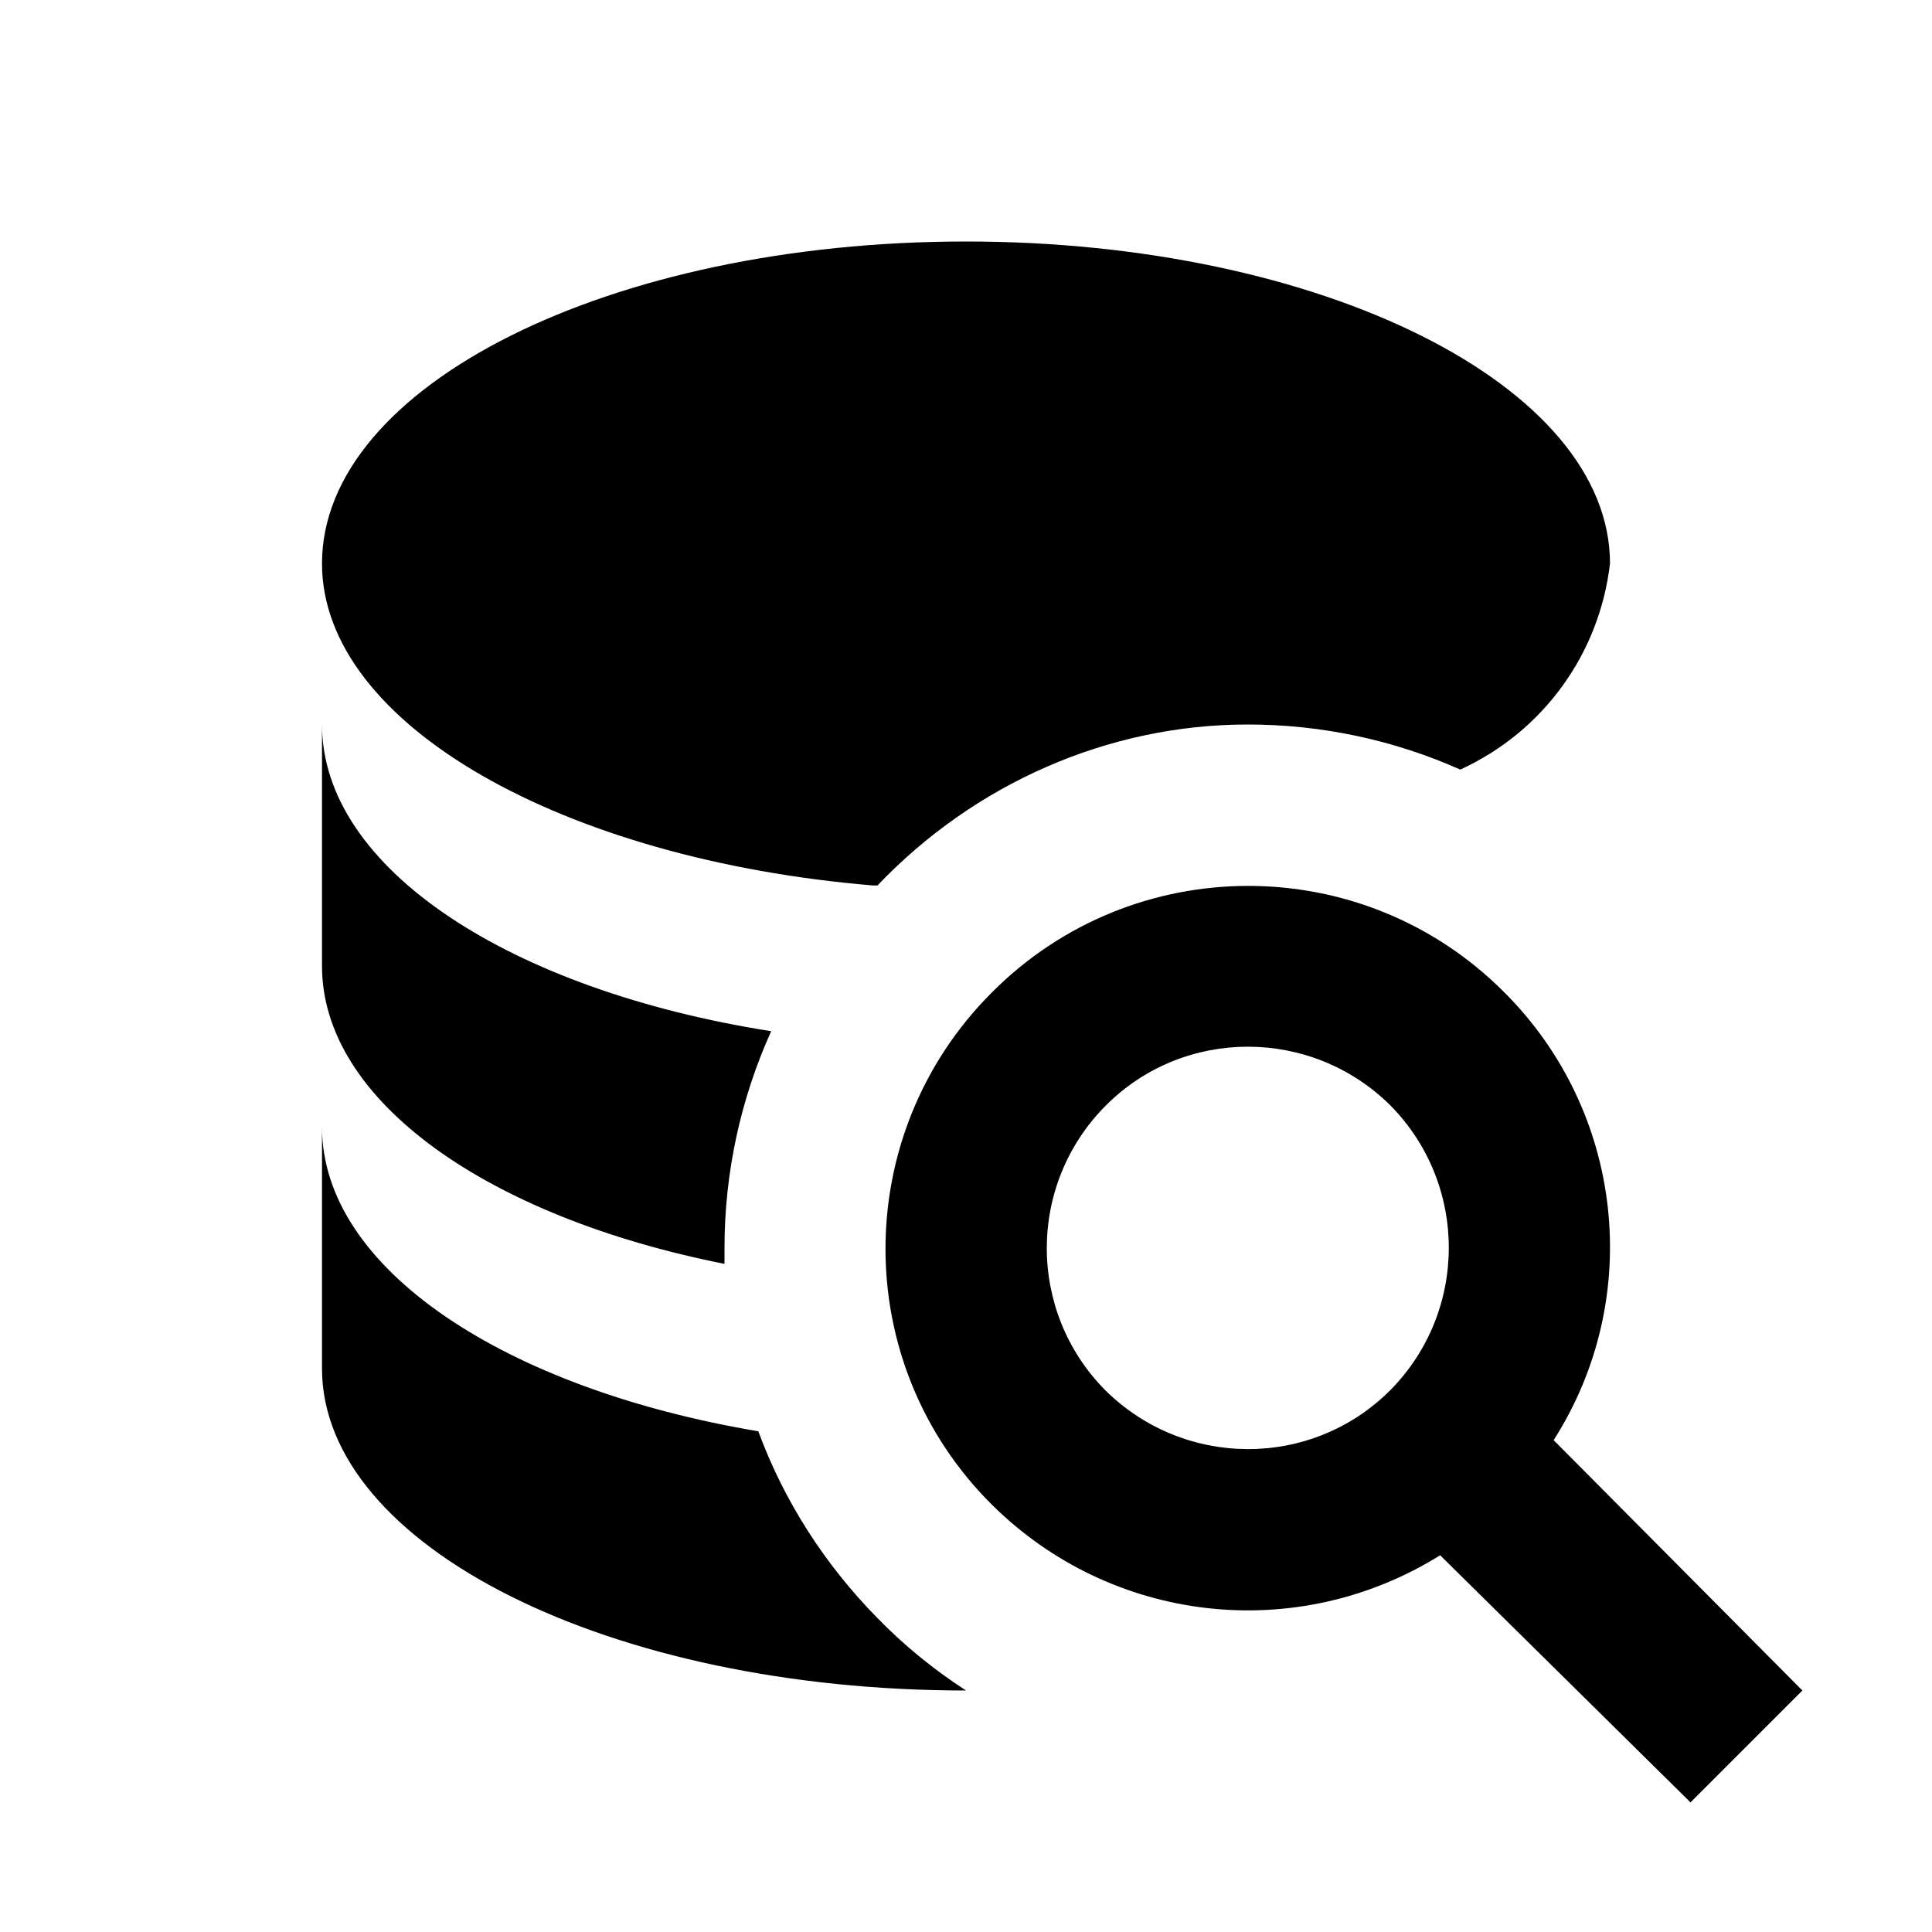
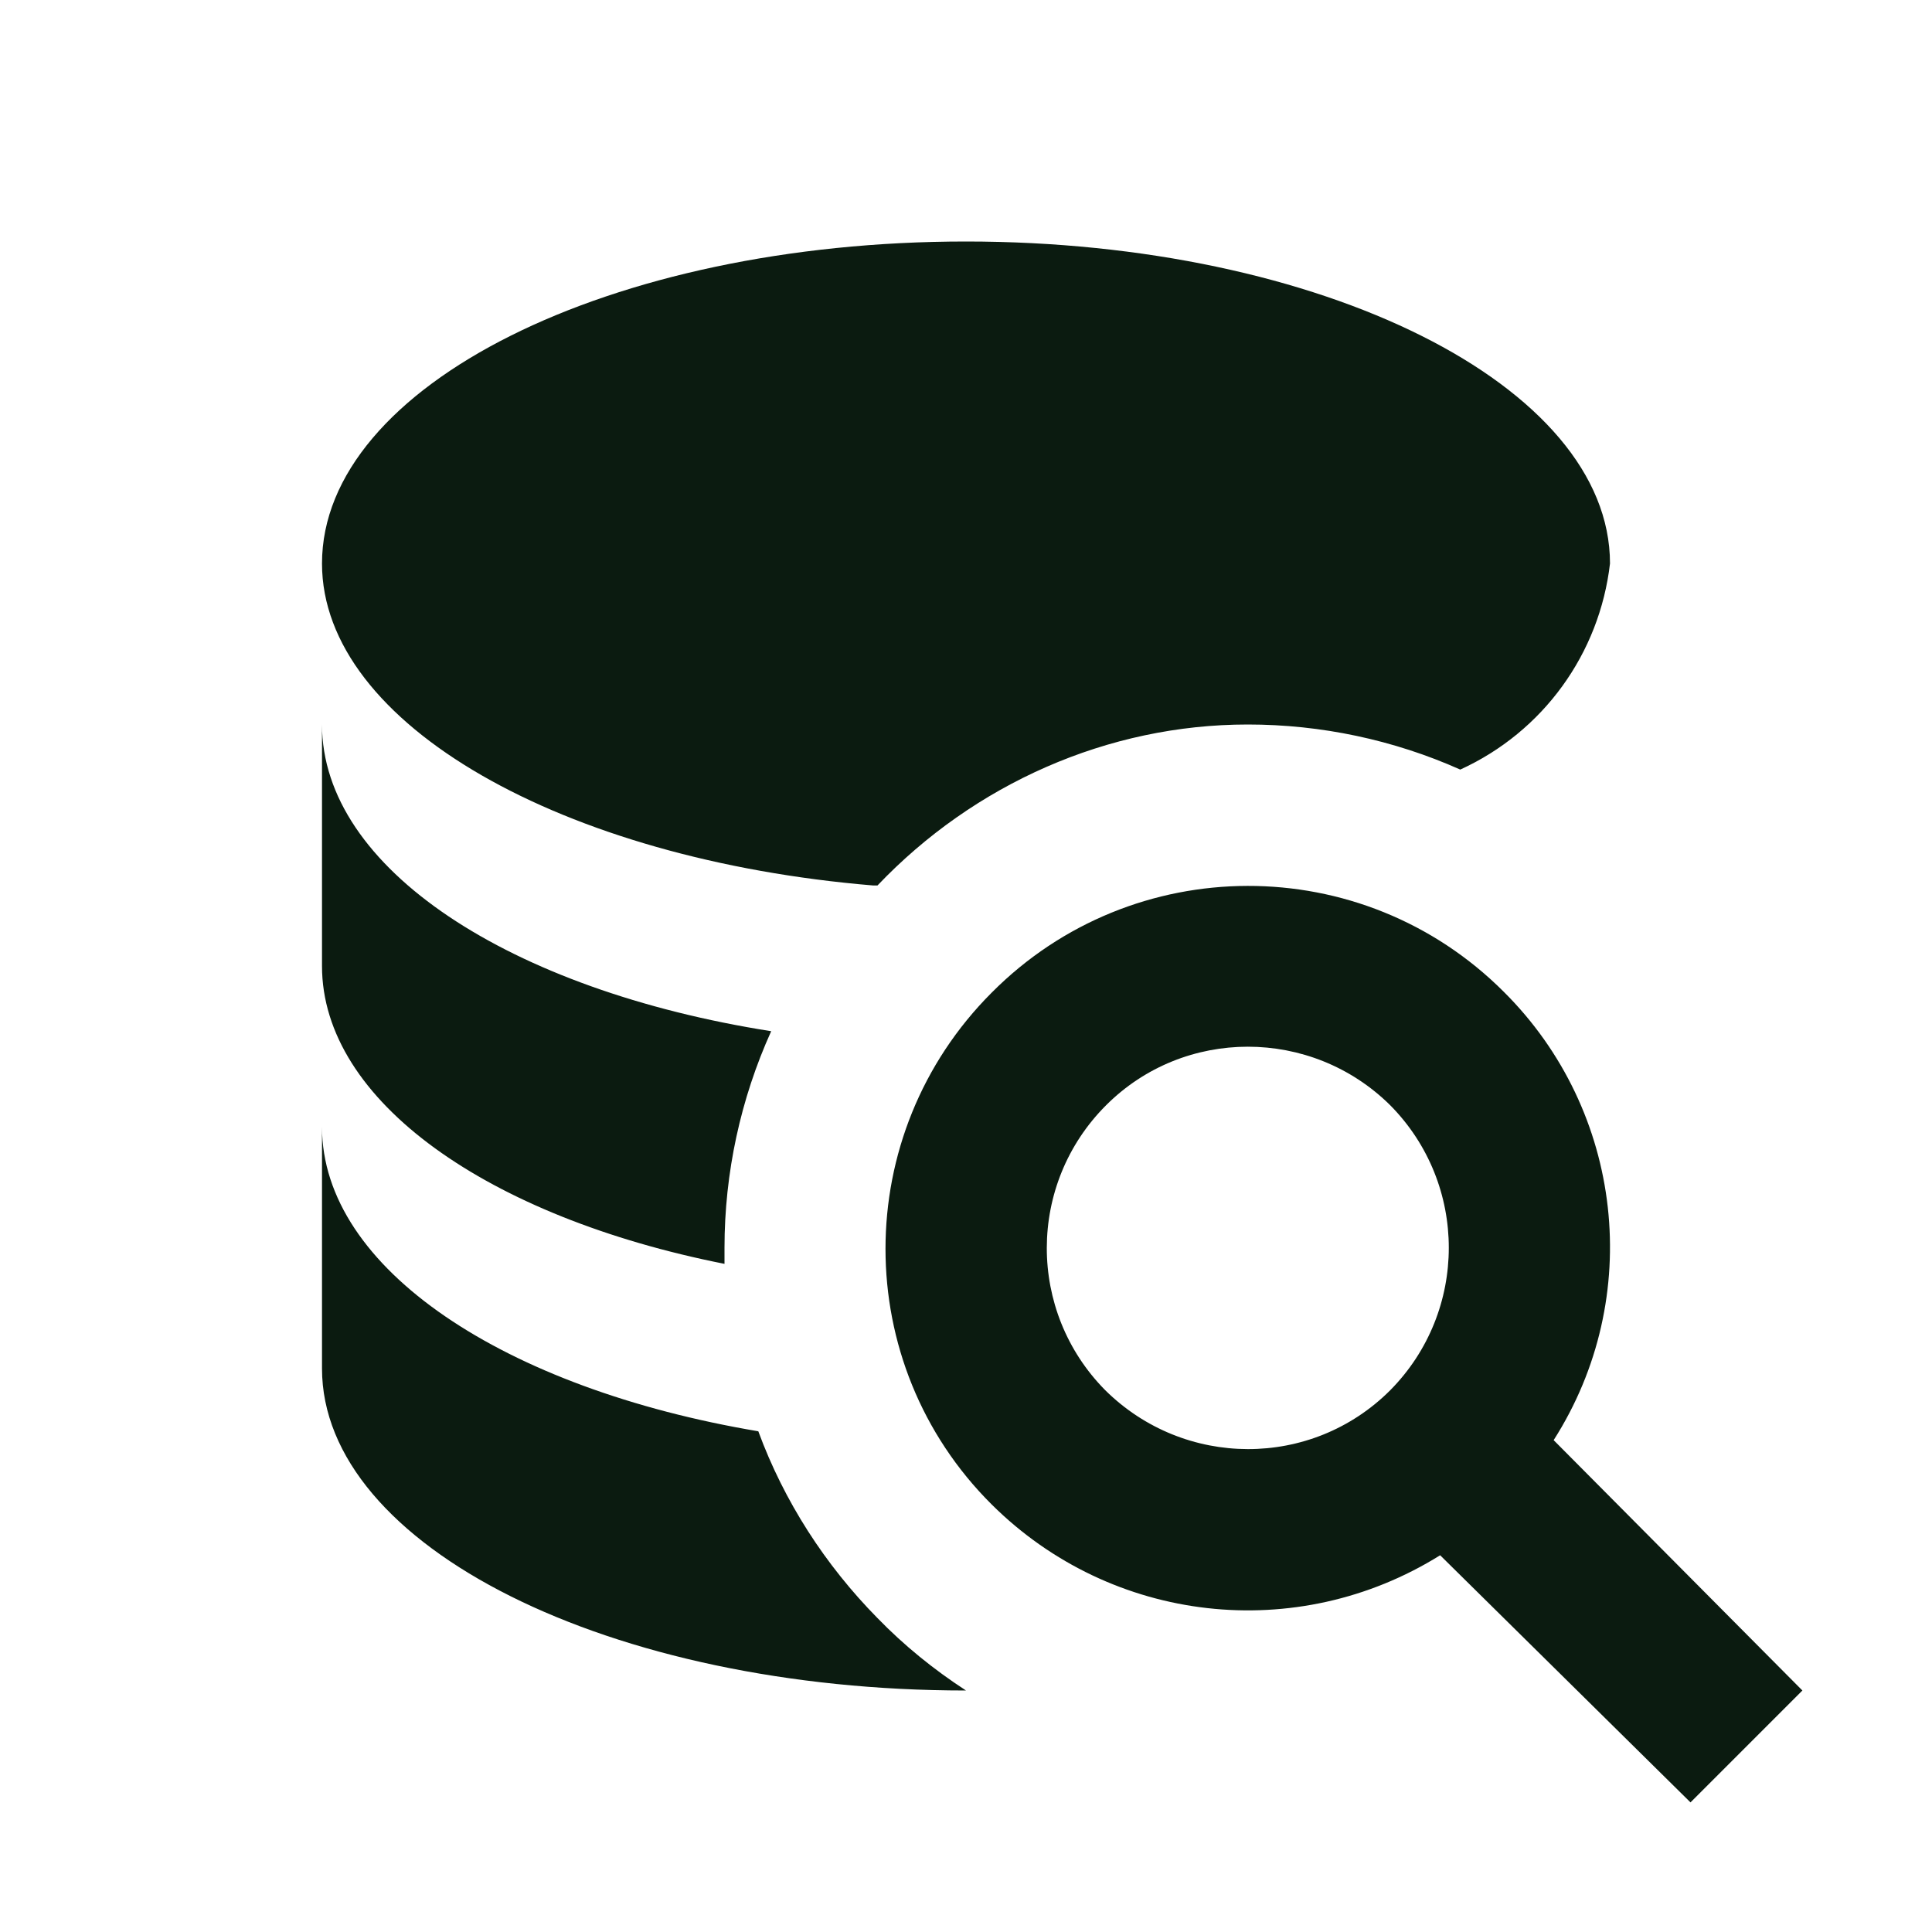
<svg xmlns="http://www.w3.org/2000/svg" viewBox="0 0 24 24">
-   <path d="M18.68,12.32C16.92,10.56 14.07,10.57 12.32,12.33C10.56,14.09 10.56,16.94 12.32,18.69C13.81,20.17 16.11,20.43 17.89,19.32L21,22.39L22.39,21L19.3,17.89C20.43,16.12 20.17,13.8 18.68,12.32M17.27,17.27C16.29,18.25 14.71,18.24 13.73,17.27C12.76,16.29 12.76,14.71 13.74,13.73C14.71,12.76 16.29,12.76 17.27,13.73C18.24,14.71 18.24,16.29 17.27,17.27M10.9,20.1C10.25,19.44 9.74,18.65 9.42,17.78C6.27,17.25 4,15.76 4,14V17C4,19.21 7.58,21 12,21V21C11.6,20.74 11.23,20.44 10.9,20.1M4,9V12C4,13.68 6.07,15.12 9,15.7C9,15.63 9,15.57 9,15.5C9,14.57 9.2,13.65 9.58,12.81C6.34,12.3 4,10.79 4,9M12,3C7.58,3 4,4.79 4,7C4,9 7,10.68 10.85,11H10.9C12.1,9.74 13.76,9 15.5,9C16.41,9 17.31,9.19 18.14,9.56C19.17,9.09 19.87,8.12 20,7C20,4.79 16.42,3 12,3Z" />
+   <path d="M18.68,12.32C16.92,10.56 14.07,10.57 12.32,12.33C10.56,14.09 10.56,16.94 12.32,18.69C13.81,20.17 16.11,20.43 17.89,19.32L21,22.39L22.39,21L19.3,17.89C20.43,16.12 20.17,13.8 18.68,12.32M17.27,17.27C16.29,18.25 14.71,18.24 13.73,17.27C12.76,16.29 12.76,14.71 13.74,13.73C14.71,12.76 16.29,12.76 17.27,13.73C18.24,14.71 18.24,16.29 17.27,17.27M10.9,20.1C10.25,19.44 9.74,18.65 9.42,17.78C6.27,17.25 4,15.76 4,14V17C4,19.21 7.58,21 12,21V21C11.6,20.74 11.23,20.44 10.9,20.1M4,9V12C4,13.68 6.07,15.12 9,15.7C9,15.63 9,15.57 9,15.5C9,14.57 9.2,13.65 9.58,12.81C6.34,12.3 4,10.79 4,9M12,3C7.58,3 4,4.79 4,7C4,9 7,10.68 10.85,11H10.9C12.1,9.74 13.76,9 15.5,9C16.41,9 17.31,9.19 18.14,9.56C19.17,9.09 19.87,8.12 20,7C20,4.79 16.42,3 12,3Z" fill="#0B1B10ff" />
</svg>
